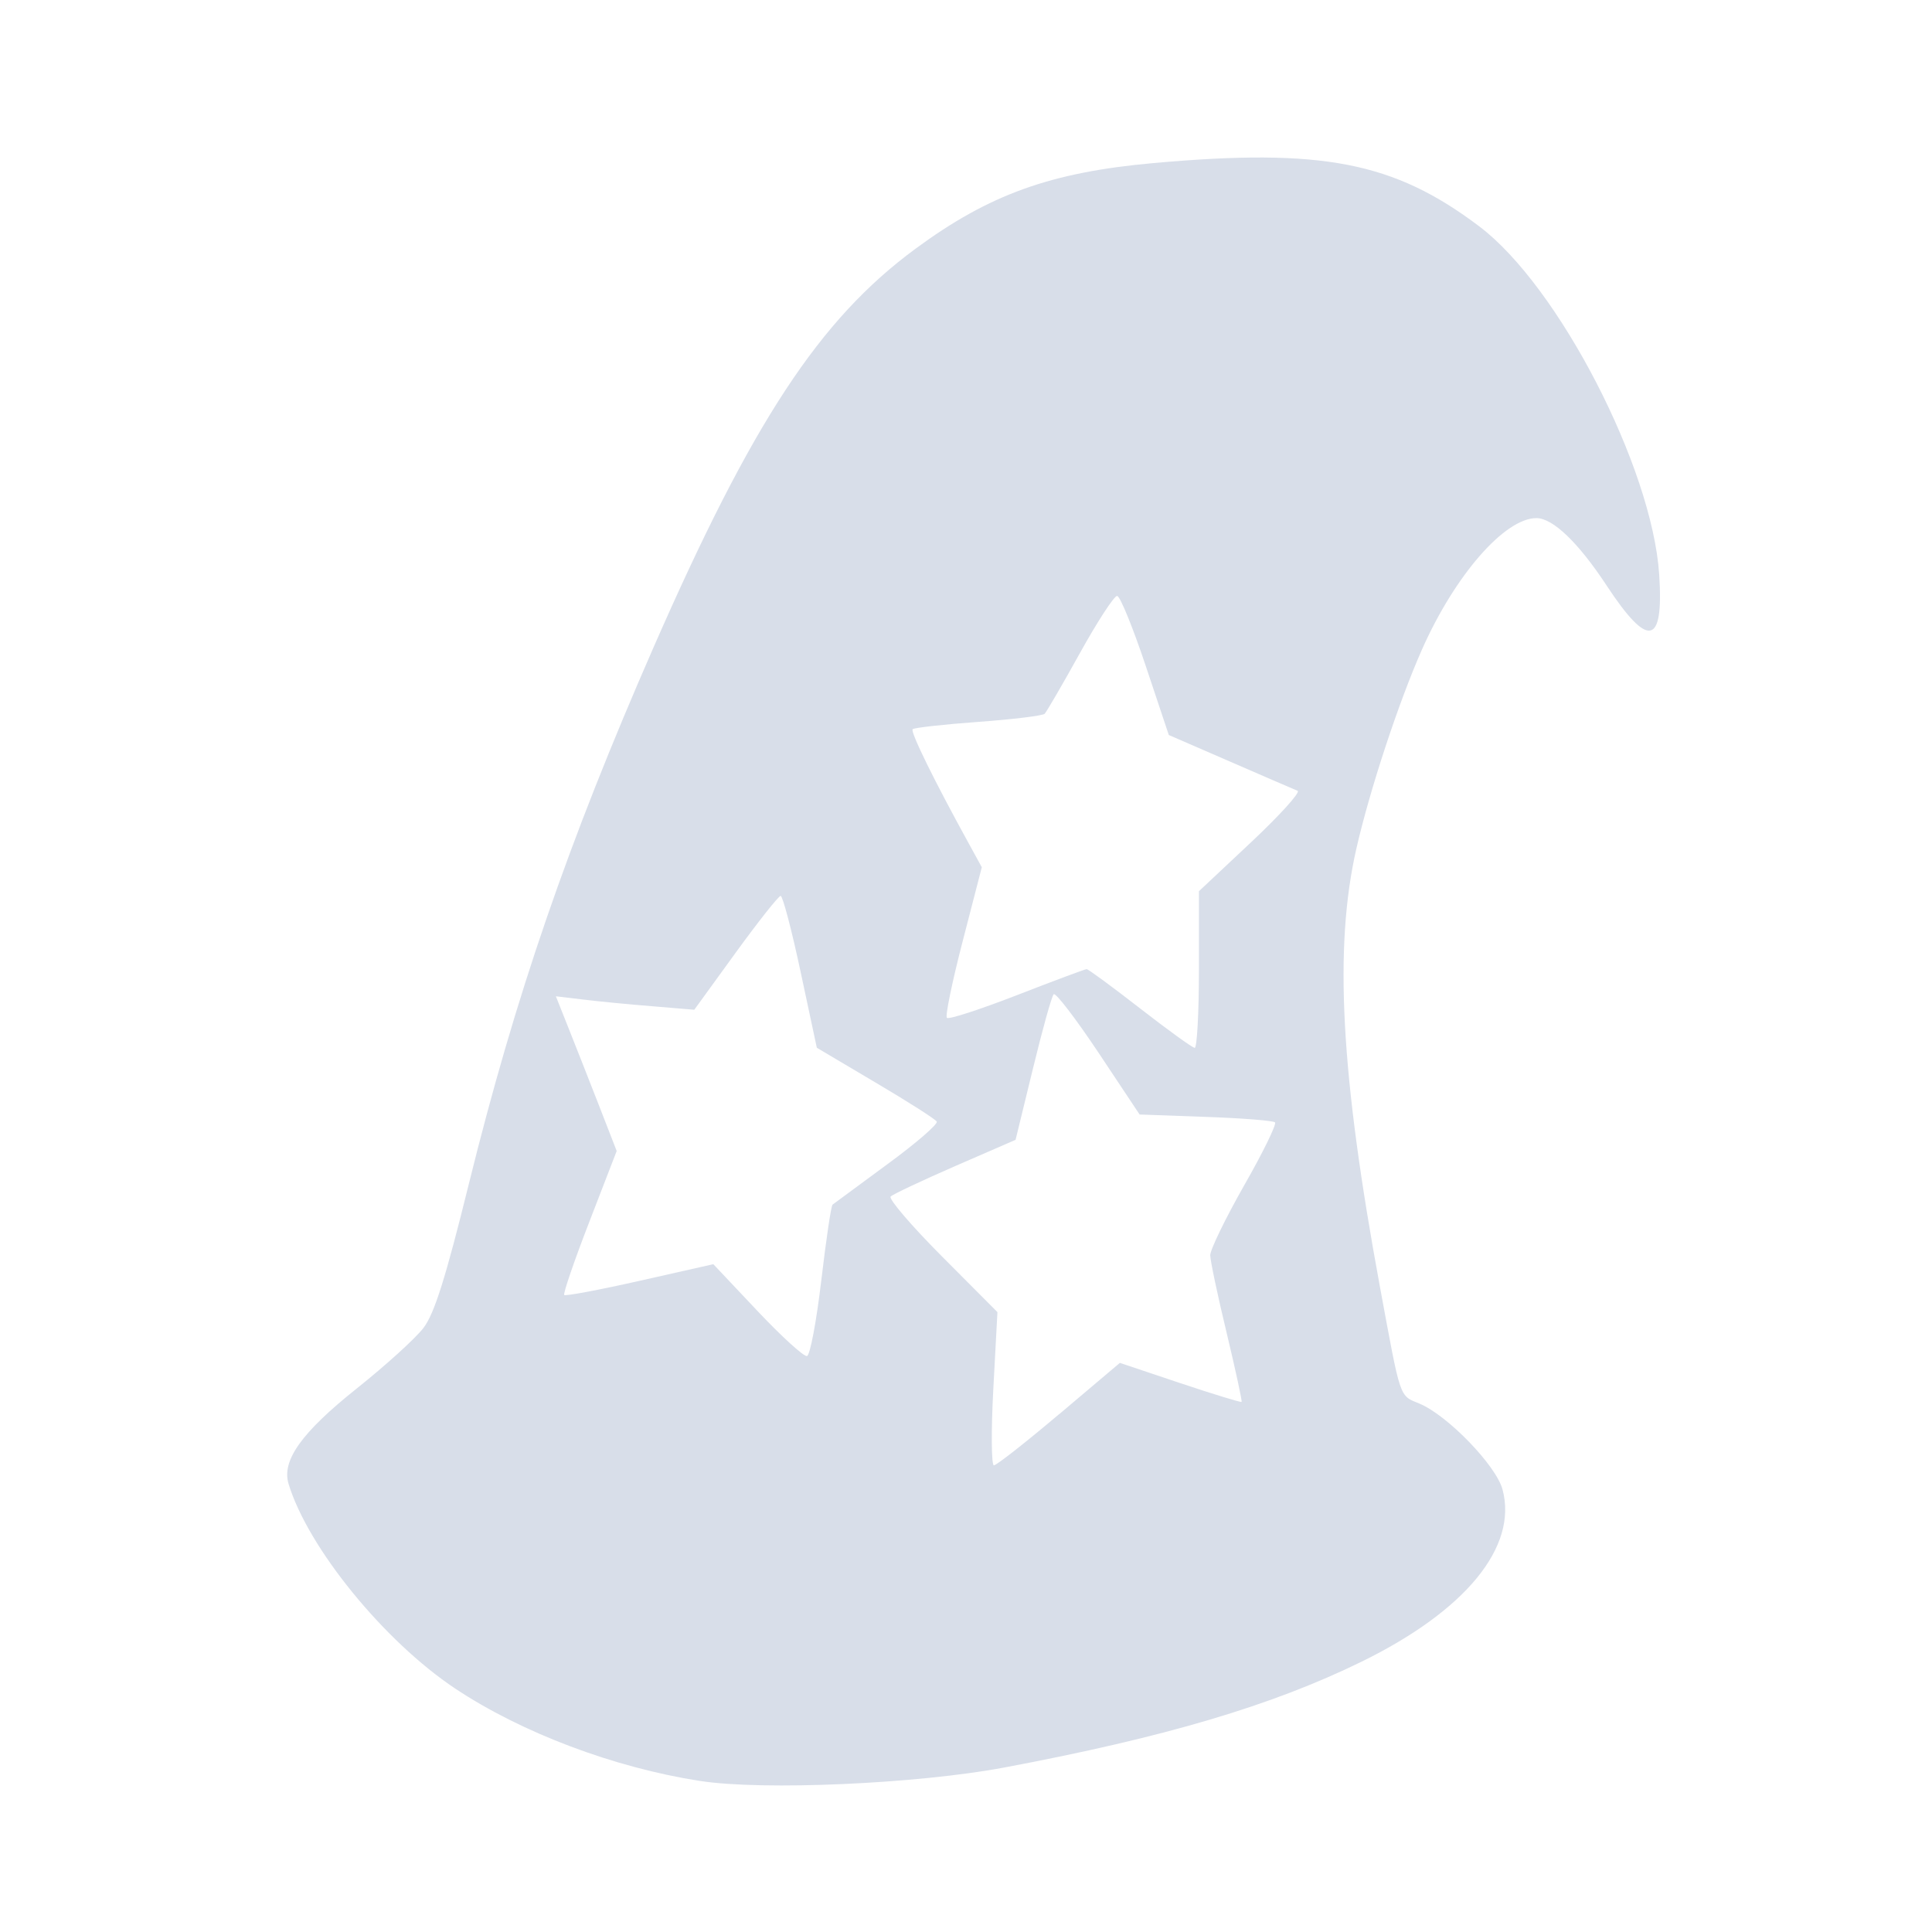
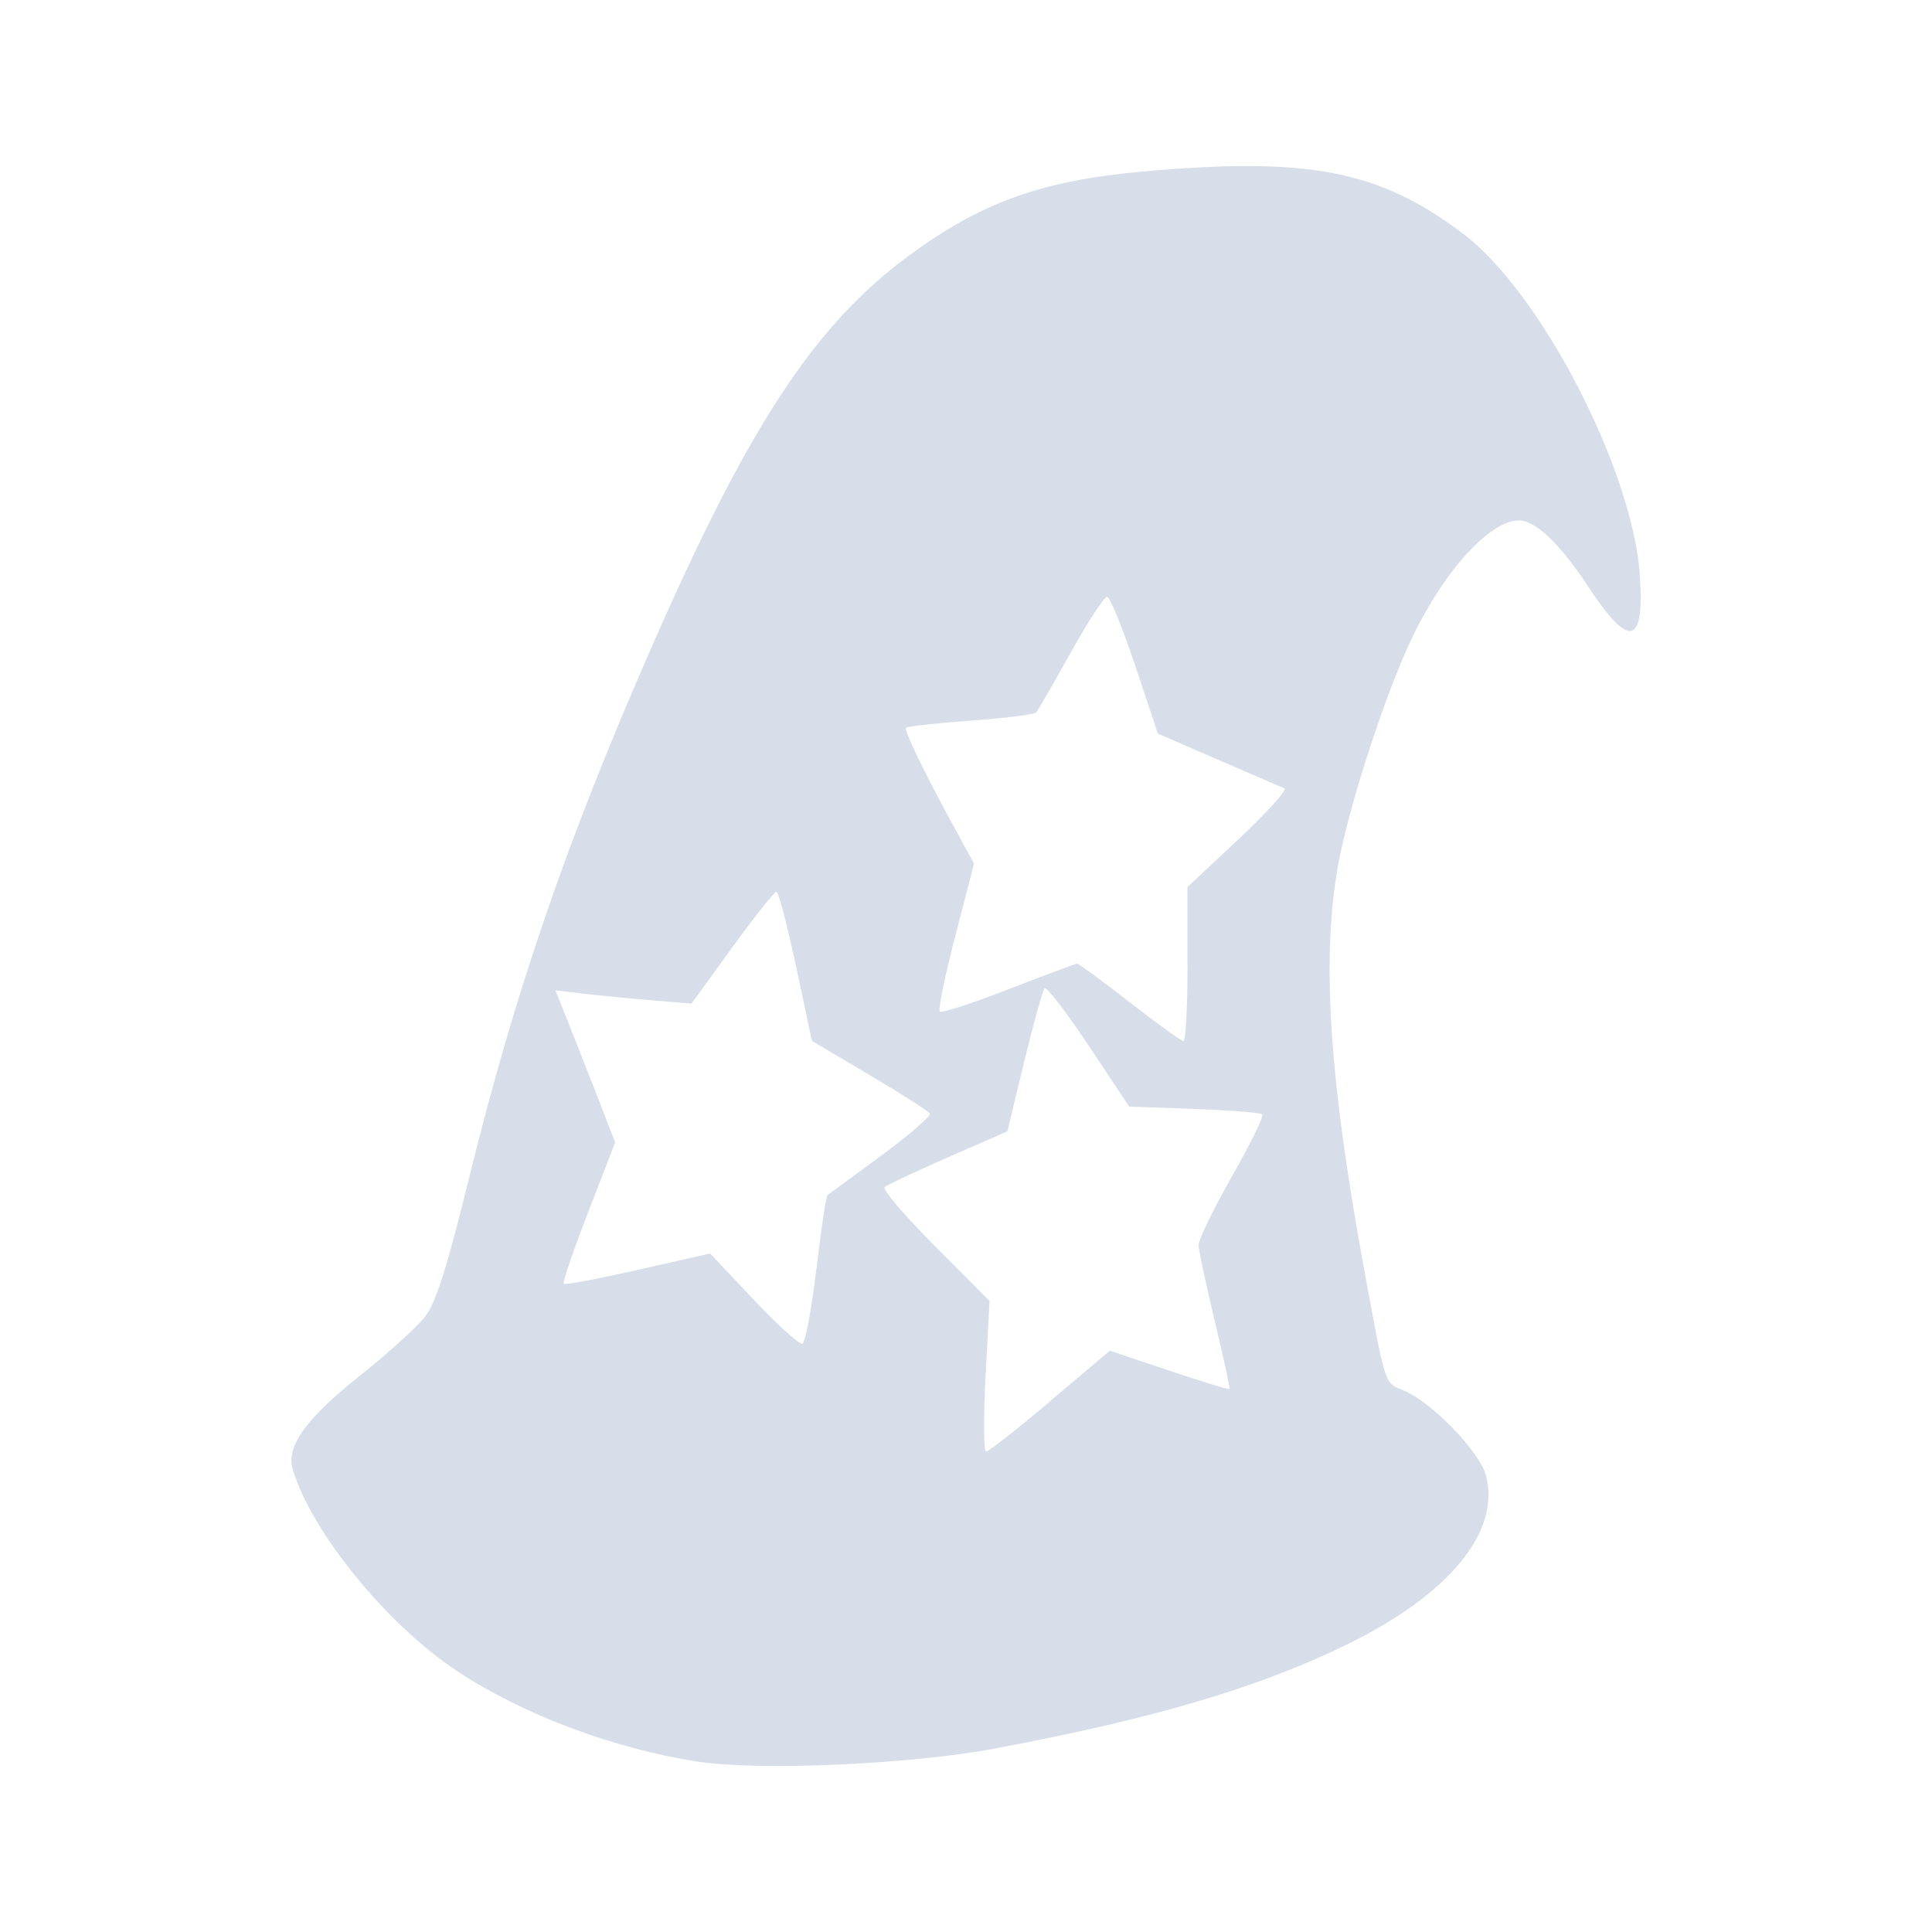
<svg xmlns="http://www.w3.org/2000/svg" width="64" height="64" version="1.1" viewBox="0 0 16.933 16.933" id="svg7">
  <defs id="defs2">
    <style id="current-color-scheme" type="text/css">.ColorScheme-Text {color:#d8dee9} .ColorScheme-Highlight {color:#3b4252}</style>
  </defs>
-   <path style="fill:currentColor;fill-opacity:1;stroke:none;stroke-width:0.43;stroke-dasharray:none;stroke-dashoffset:2.2;stroke-opacity:0.3" d="M 6.134,15.609 C 5.382,15.492 4.572,15.187 3.989,14.799 3.366,14.384 2.699,13.565 2.529,13.005 2.467,12.801 2.644,12.554 3.126,12.17 3.378,11.969 3.642,11.73 3.712,11.638 3.807,11.513 3.906,11.2 4.11,10.373 4.516,8.73 4.98,7.382 5.726,5.678 6.595,3.694 7.182,2.8 8.024,2.18 8.67,1.704 9.209,1.51 10.112,1.429 c 1.477,-0.132 2.105,-0.01 2.853,0.555 0.696,0.525 1.515,2.112 1.577,3.051 0.041,0.625 -0.095,0.653 -0.462,0.095 -0.247,-0.375 -0.47,-0.589 -0.614,-0.589 -0.279,0 -0.717,0.504 -1.005,1.156 -0.204,0.462 -0.455,1.224 -0.573,1.74 -0.198,0.869 -0.138,1.978 0.208,3.85 0.183,0.989 0.166,0.941 0.345,1.015 0.245,0.102 0.672,0.542 0.728,0.753 0.135,0.503 -0.324,1.063 -1.238,1.51 -0.785,0.384 -1.719,0.661 -3.127,0.926 -0.765,0.144 -2.116,0.204 -2.669,0.118 z m 3.15,-3.215 0.531,-0.449 0.528,0.177 c 0.29,0.097 0.533,0.171 0.539,0.165 0.006,-0.006 -0.053,-0.279 -0.131,-0.605 -0.079,-0.326 -0.143,-0.632 -0.144,-0.68 -5.42e-4,-0.048 0.133,-0.323 0.297,-0.612 C 11.069,10.102 11.19,9.853 11.175,9.837 11.16,9.822 10.886,9.8 10.568,9.789 L 9.988,9.768 9.627,9.225 C 9.428,8.927 9.252,8.697 9.235,8.714 9.218,8.73 9.136,9.025 9.053,9.367 L 8.901,9.99 8.372,10.22 c -0.291,0.127 -0.546,0.247 -0.566,0.267 -0.02,0.02 0.182,0.256 0.45,0.525 l 0.486,0.488 -0.036,0.672 c -0.02,0.369 -0.017,0.672 0.005,0.671 0.023,-2.13e-4 0.28,-0.202 0.572,-0.449 z M 7.198,11.224 c 0.042,-0.356 0.086,-0.656 0.099,-0.666 0.013,-0.01 0.229,-0.169 0.48,-0.354 C 8.029,10.02 8.223,9.851 8.21,9.83 8.197,9.808 7.955,9.654 7.672,9.487 L 7.159,9.183 7.017,8.518 C 6.939,8.152 6.86,7.852 6.842,7.852 6.824,7.852 6.646,8.077 6.447,8.351 L 6.085,8.85 5.714,8.819 C 5.51,8.803 5.237,8.776 5.107,8.76 L 4.872,8.732 4.977,8.996 c 0.058,0.145 0.178,0.45 0.267,0.678 L 5.405,10.088 5.165,10.709 c -0.132,0.341 -0.231,0.63 -0.22,0.641 0.011,0.011 0.31,-0.045 0.664,-0.125 l 0.643,-0.145 0.386,0.409 c 0.212,0.225 0.408,0.403 0.435,0.396 0.027,-0.007 0.083,-0.305 0.125,-0.662 z M 10.508,8.499 V 7.811 L 10.965,7.382 C 11.216,7.146 11.4,6.943 11.373,6.931 11.345,6.92 11.08,6.805 10.783,6.676 L 10.244,6.442 10.041,5.834 C 9.929,5.499 9.817,5.224 9.791,5.223 9.765,5.222 9.619,5.446 9.466,5.722 9.313,5.998 9.173,6.238 9.156,6.256 9.138,6.273 8.876,6.305 8.573,6.327 8.271,6.349 8.012,6.378 7.999,6.391 7.977,6.413 8.187,6.841 8.491,7.393 L 8.605,7.601 8.438,8.247 c -0.092,0.355 -0.155,0.659 -0.139,0.674 0.016,0.016 0.292,-0.074 0.614,-0.199 0.322,-0.125 0.597,-0.228 0.611,-0.228 0.014,0 0.225,0.155 0.468,0.344 0.243,0.189 0.459,0.345 0.479,0.346 0.02,0.001 0.037,-0.307 0.037,-0.685 z" id="path92" class="ColorScheme-Text" />
+   <path style="fill:currentColor;fill-opacity:1;stroke:none;stroke-width:0.423;stroke-dasharray:none;stroke-dashoffset:2.2;stroke-opacity:0.3" d="M 6.109,15.439 C 5.37,15.324 4.574,15.024 4.001,14.643 3.388,14.235 2.732,13.43 2.566,12.88 2.505,12.679 2.678,12.436 3.152,12.059 3.4,11.862 3.659,11.627 3.728,11.536 3.822,11.413 3.919,11.106 4.119,10.293 4.518,8.678 4.974,7.353 5.708,5.678 6.562,3.728 7.139,2.85 7.966,2.24 8.601,1.773 9.131,1.582 10.019,1.503 c 1.451,-0.13 2.069,-0.01 2.804,0.545 0.684,0.516 1.489,2.075 1.55,2.999 0.04,0.614 -0.093,0.642 -0.454,0.093 -0.242,-0.369 -0.462,-0.579 -0.604,-0.579 -0.274,0 -0.705,0.496 -0.988,1.136 -0.201,0.454 -0.447,1.203 -0.563,1.71 -0.195,0.854 -0.136,1.944 0.204,3.784 0.18,0.972 0.164,0.925 0.339,0.998 0.241,0.1 0.66,0.533 0.716,0.74 0.133,0.494 -0.319,1.045 -1.217,1.484 -0.772,0.378 -1.689,0.649 -3.074,0.91 -0.752,0.142 -2.08,0.2 -2.623,0.116 z m 3.096,-3.16 0.522,-0.441 0.519,0.174 c 0.285,0.096 0.524,0.169 0.53,0.162 0.006,-0.006 -0.052,-0.274 -0.129,-0.594 -0.077,-0.321 -0.141,-0.621 -0.142,-0.668 -5.33e-4,-0.047 0.131,-0.318 0.292,-0.601 0.161,-0.284 0.281,-0.528 0.266,-0.544 -0.015,-0.015 -0.284,-0.036 -0.597,-0.048 L 9.897,9.699 9.542,9.165 C 9.346,8.872 9.173,8.645 9.156,8.662 9.139,8.679 9.059,8.968 8.977,9.304 L 8.829,9.916 8.309,10.143 c -0.286,0.125 -0.536,0.243 -0.556,0.263 -0.02,0.02 0.179,0.252 0.442,0.516 l 0.478,0.48 -0.035,0.66 c -0.019,0.363 -0.017,0.66 0.005,0.66 0.022,-2.09e-4 0.275,-0.199 0.562,-0.441 z M 7.155,11.129 c 0.041,-0.35 0.085,-0.645 0.097,-0.654 0.013,-0.009 0.225,-0.166 0.472,-0.347 C 7.971,9.946 8.162,9.78 8.149,9.759 8.136,9.738 7.898,9.586 7.621,9.422 L 7.116,9.123 6.977,8.469 C 6.9,8.11 6.823,7.815 6.805,7.815 6.787,7.815 6.612,8.036 6.416,8.306 L 6.061,8.796 5.696,8.766 C 5.496,8.749 5.227,8.723 5.1,8.708 L 4.868,8.68 4.972,8.94 c 0.057,0.143 0.175,0.443 0.262,0.666 l 0.158,0.406 -0.236,0.61 c -0.13,0.336 -0.227,0.619 -0.216,0.63 0.011,0.011 0.305,-0.044 0.652,-0.123 l 0.632,-0.143 0.379,0.402 c 0.209,0.221 0.401,0.396 0.428,0.389 0.027,-0.007 0.082,-0.3 0.123,-0.65 z M 10.407,8.451 V 7.775 L 10.857,7.353 C 11.104,7.121 11.284,6.922 11.257,6.91 11.231,6.899 10.97,6.786 10.678,6.66 L 10.148,6.43 9.949,5.832 C 9.839,5.503 9.728,5.233 9.703,5.231 9.678,5.23 9.534,5.451 9.383,5.722 9.233,5.993 9.096,6.229 9.079,6.246 9.061,6.263 8.804,6.295 8.506,6.316 8.209,6.338 7.955,6.366 7.941,6.379 7.92,6.401 8.126,6.822 8.425,7.364 L 8.537,7.569 8.373,8.203 c -0.091,0.349 -0.152,0.647 -0.136,0.663 0.015,0.015 0.287,-0.073 0.603,-0.196 0.316,-0.123 0.587,-0.224 0.601,-0.224 0.014,0 0.221,0.152 0.46,0.338 0.239,0.186 0.451,0.339 0.471,0.34 0.02,0.001 0.036,-0.302 0.036,-0.674 z" id="path92" class="ColorScheme-Text" />
</svg>
